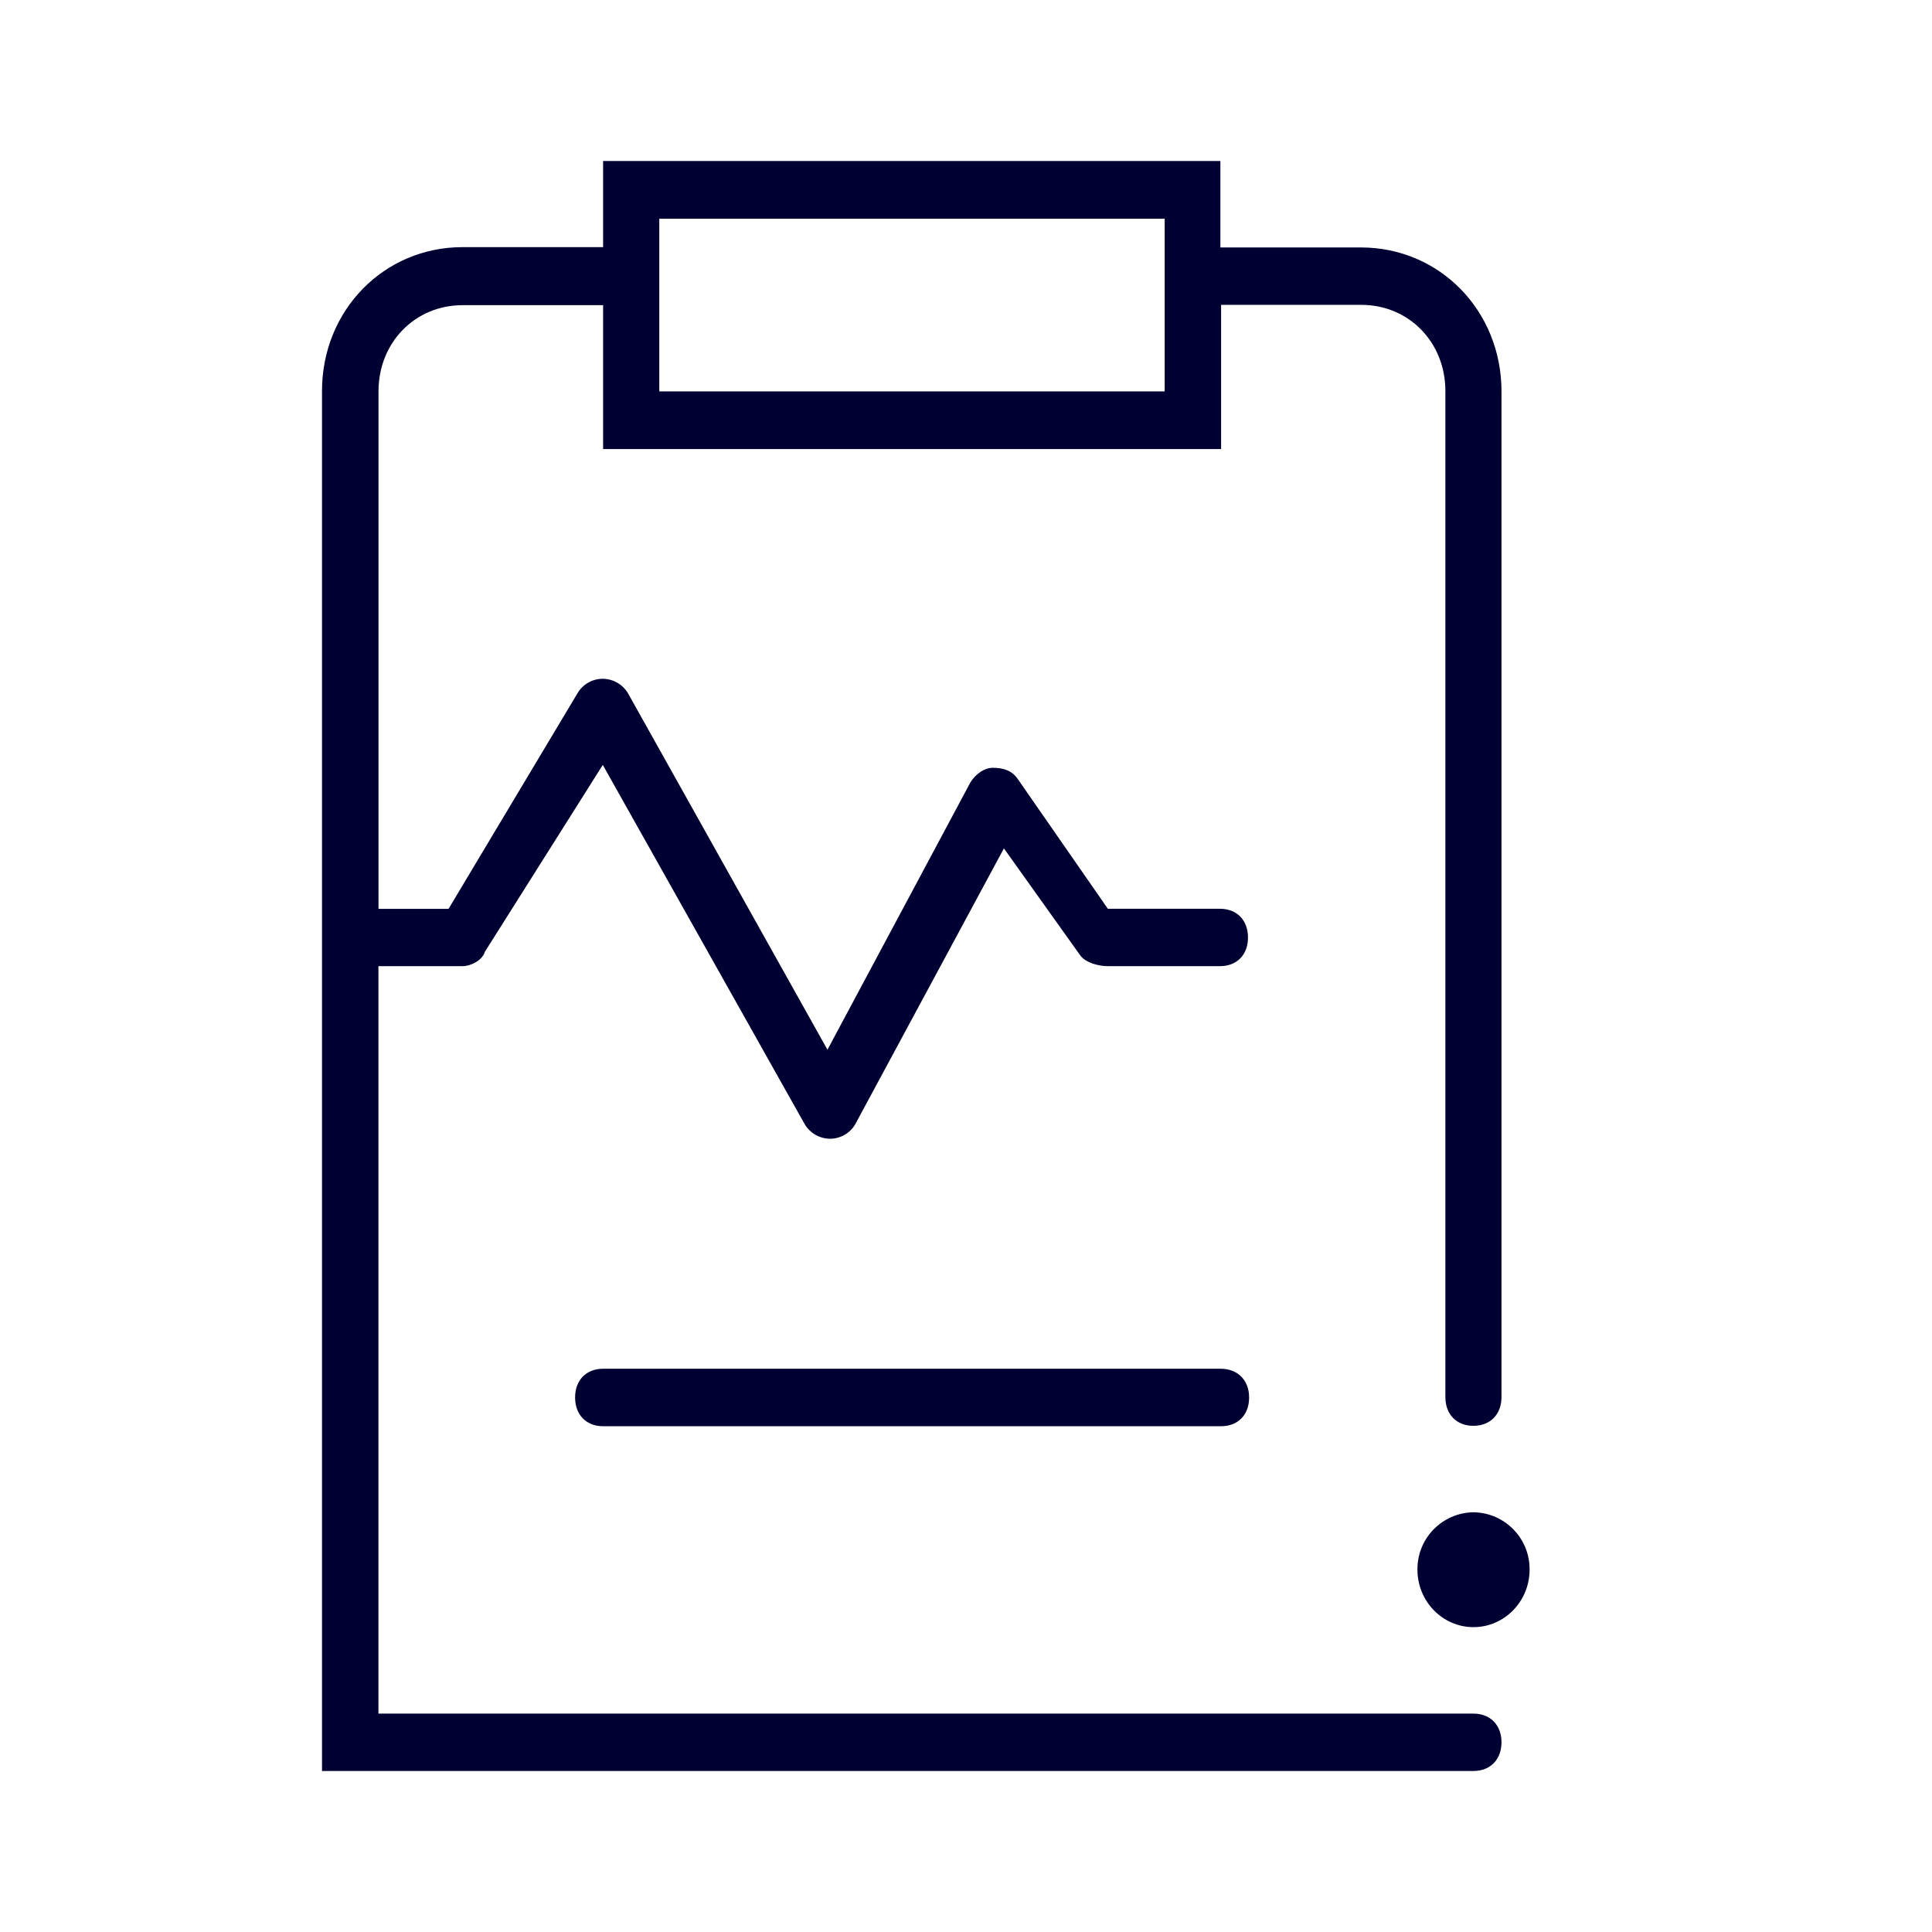
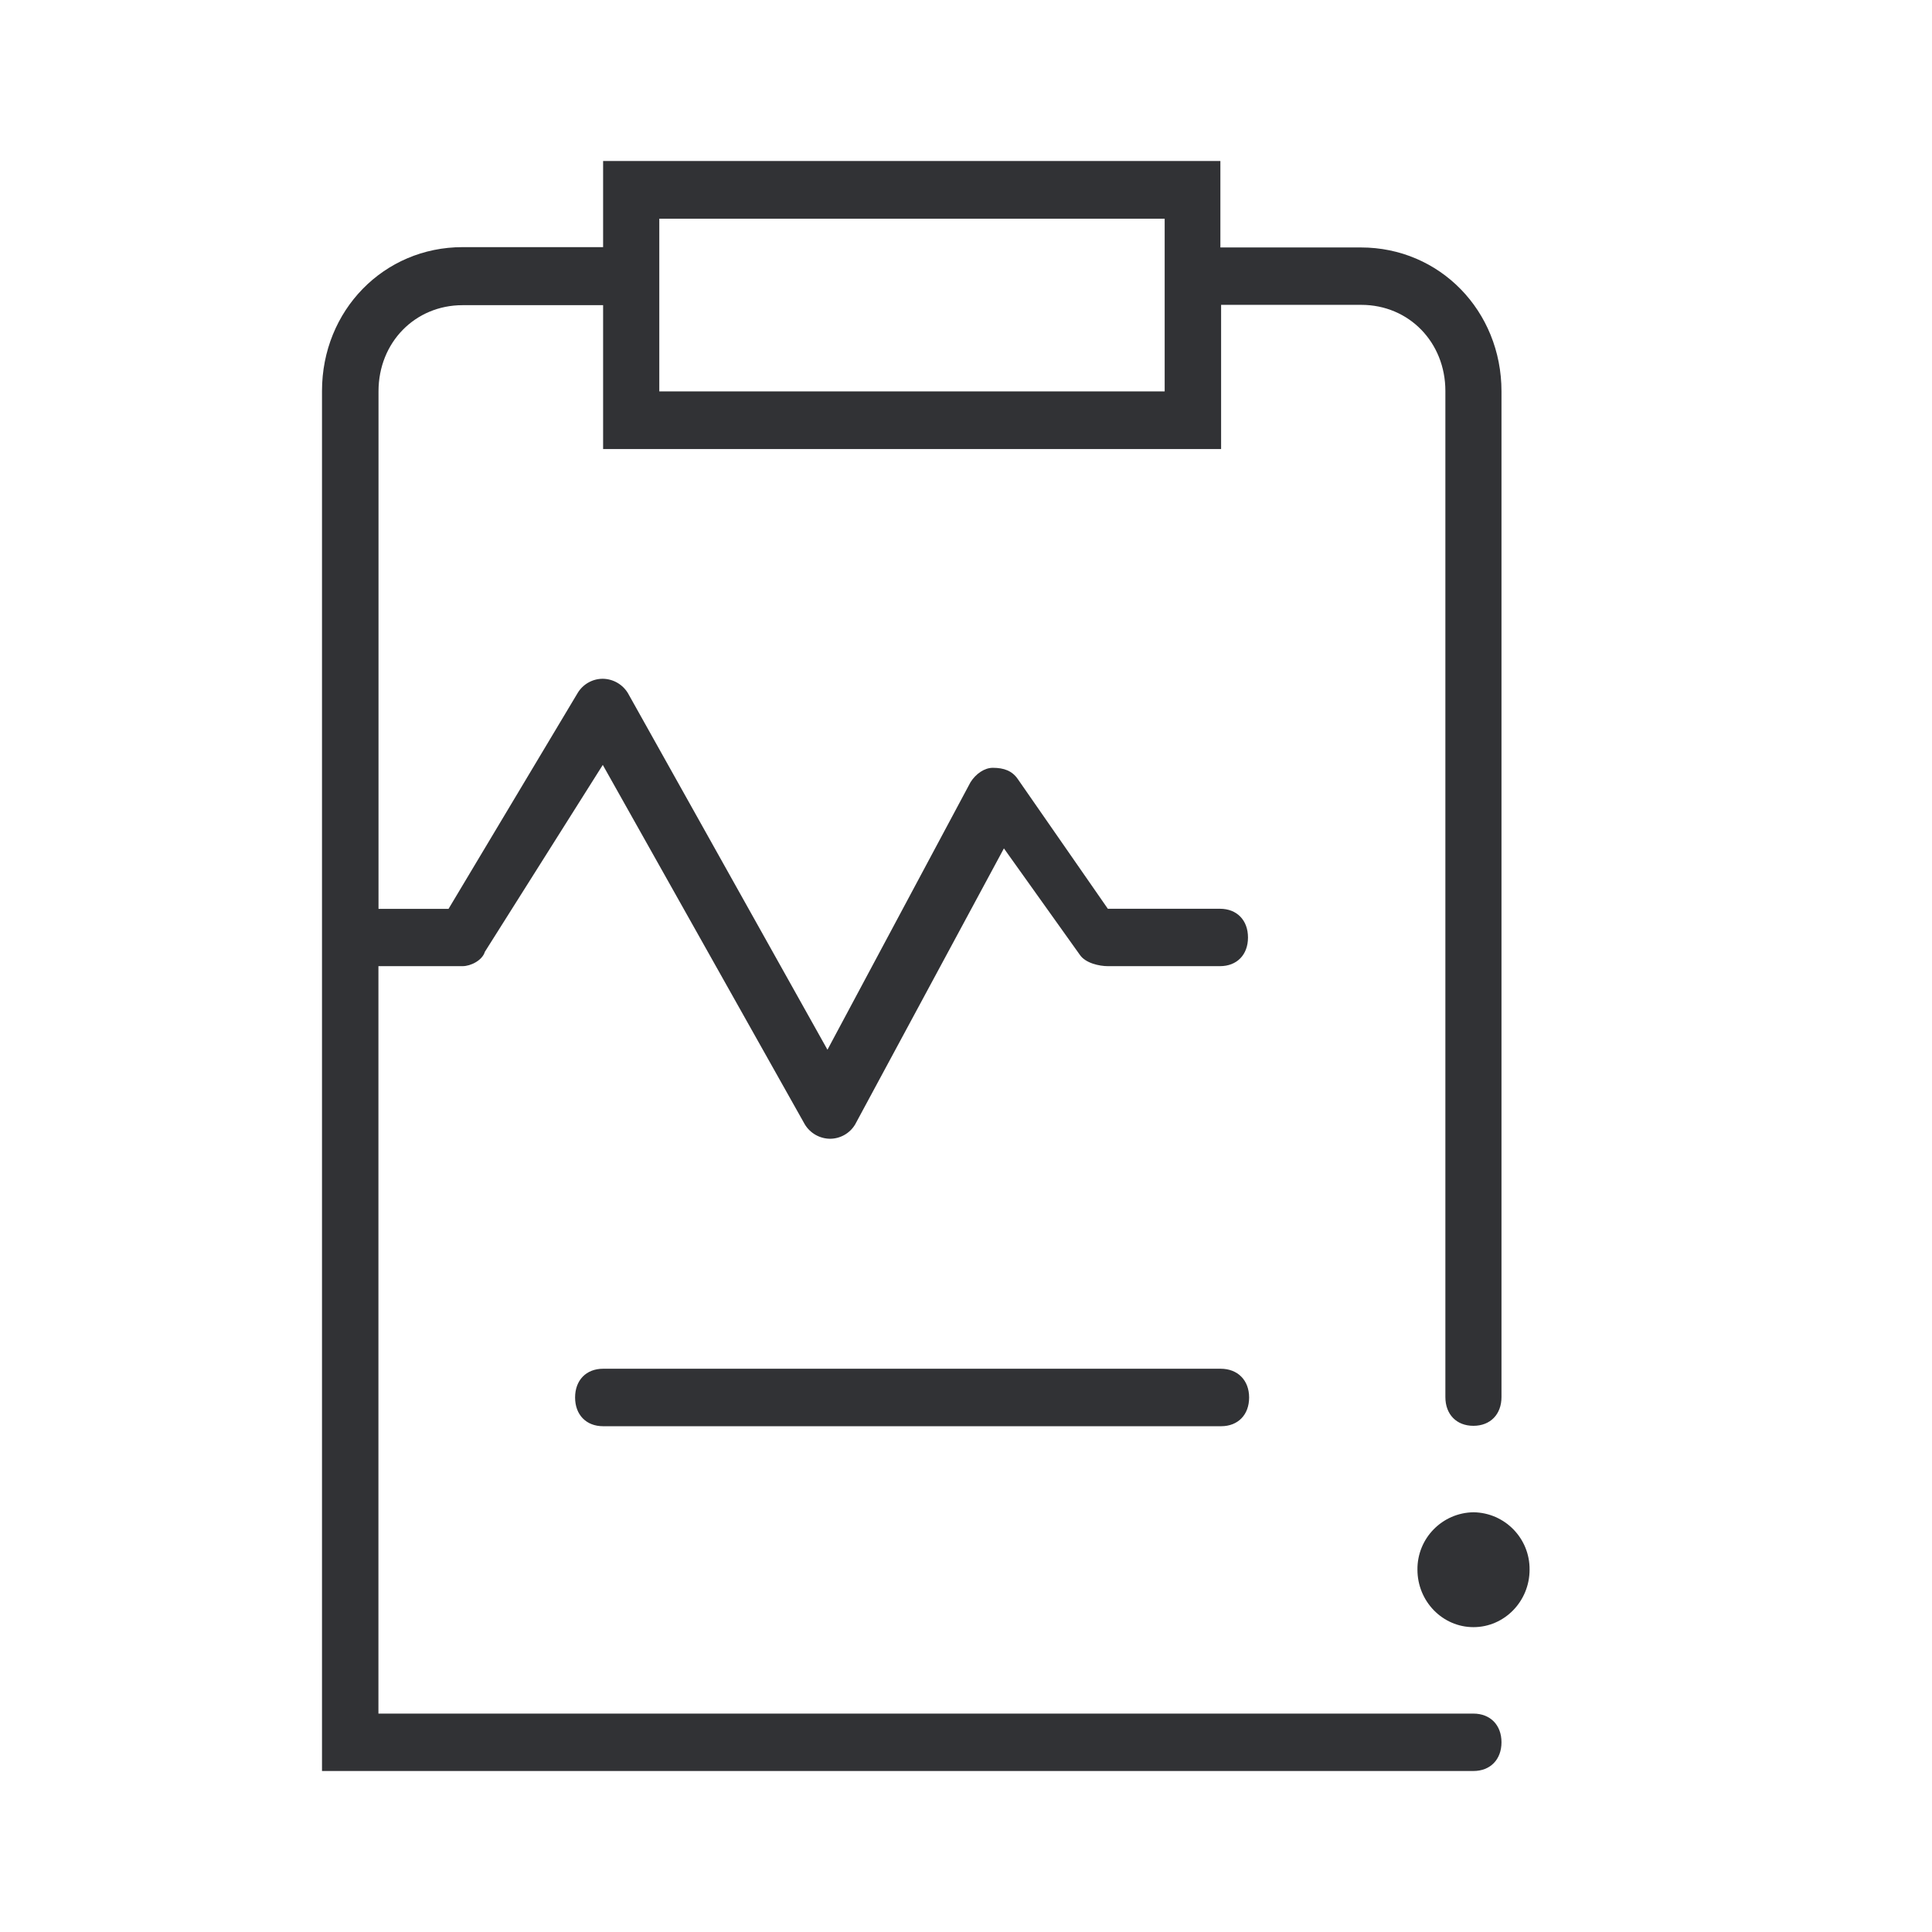
<svg xmlns="http://www.w3.org/2000/svg" width="24" height="24">
-   <path d="M18.303 21.287H4.701v-9.285h1.045c.103 0 .246-.073.277-.178l1.465-2.322 2.51 4.466a.37.37 0 0 0 .312.178.364.364 0 0 0 .313-.178l1.848-3.429.943 1.322c.071.105.245.141.348.141h1.393c.21 0 .348-.141.348-.356s-.138-.357-.348-.357h-1.393L12.645 9.68c-.071-.105-.174-.142-.312-.142-.103 0-.21.073-.277.179l-1.777 3.323L7.8 8.61a.37.37 0 0 0-.312-.178.364.364 0 0 0-.313.178l-1.603 2.68h-.87V4.861c0-.608.455-1.07 1.044-1.07h1.746v1.787h7.677V3.787h1.741c.594 0 1.045.467 1.045 1.07v12.498c0 .215.138.357.348.357.21 0 .349-.142.349-.357V4.862c0-1.001-.768-1.788-1.746-1.788H15.16V2H7.492v1.07H5.746C4.768 3.07 4 3.856 4 4.857V22h14.303c.21 0 .349-.142.349-.357 0-.214-.139-.356-.349-.356ZM8.19 2.717h6.278v2.145H8.19V2.718Zm6.975 14.286H7.492c-.21 0-.348.142-.348.357s.138.357.348.357h7.677c.21 0 .348-.142.348-.357s-.143-.357-.353-.357Zm3.14 1.783a.706.706 0 0 0-.697.713c0 .394.312.714.696.714.384 0 .697-.32.697-.714a.706.706 0 0 0-.697-.713Z" fill="#003" fill-rule="nonzero" />
+   <path d="M18.303 21.287H4.701v-9.285h1.045c.103 0 .246-.073.277-.178l1.465-2.322 2.51 4.466a.37.37 0 0 0 .312.178.364.364 0 0 0 .313-.178l1.848-3.429.943 1.322c.071.105.245.141.348.141h1.393c.21 0 .348-.141.348-.356s-.138-.357-.348-.357h-1.393L12.645 9.68c-.071-.105-.174-.142-.312-.142-.103 0-.21.073-.277.179l-1.777 3.323L7.8 8.61a.37.37 0 0 0-.312-.178.364.364 0 0 0-.313.178l-1.603 2.68h-.87V4.861c0-.608.455-1.07 1.044-1.07h1.746v1.787h7.677V3.787h1.741c.594 0 1.045.467 1.045 1.07v12.498c0 .215.138.357.348.357.21 0 .349-.142.349-.357V4.862c0-1.001-.768-1.788-1.746-1.788H15.16V2H7.492v1.07H5.746C4.768 3.07 4 3.856 4 4.857V22h14.303c.21 0 .349-.142.349-.357 0-.214-.139-.356-.349-.356ZM8.19 2.717h6.278v2.145H8.19V2.718Zm6.975 14.286H7.492c-.21 0-.348.142-.348.357s.138.357.348.357h7.677c.21 0 .348-.142.348-.357s-.143-.357-.353-.357Zm3.14 1.783a.706.706 0 0 0-.697.713c0 .394.312.714.696.714.384 0 .697-.32.697-.714a.706.706 0 0 0-.697-.713Z" fill="#313235" fill-rule="nonzero" />
</svg>
